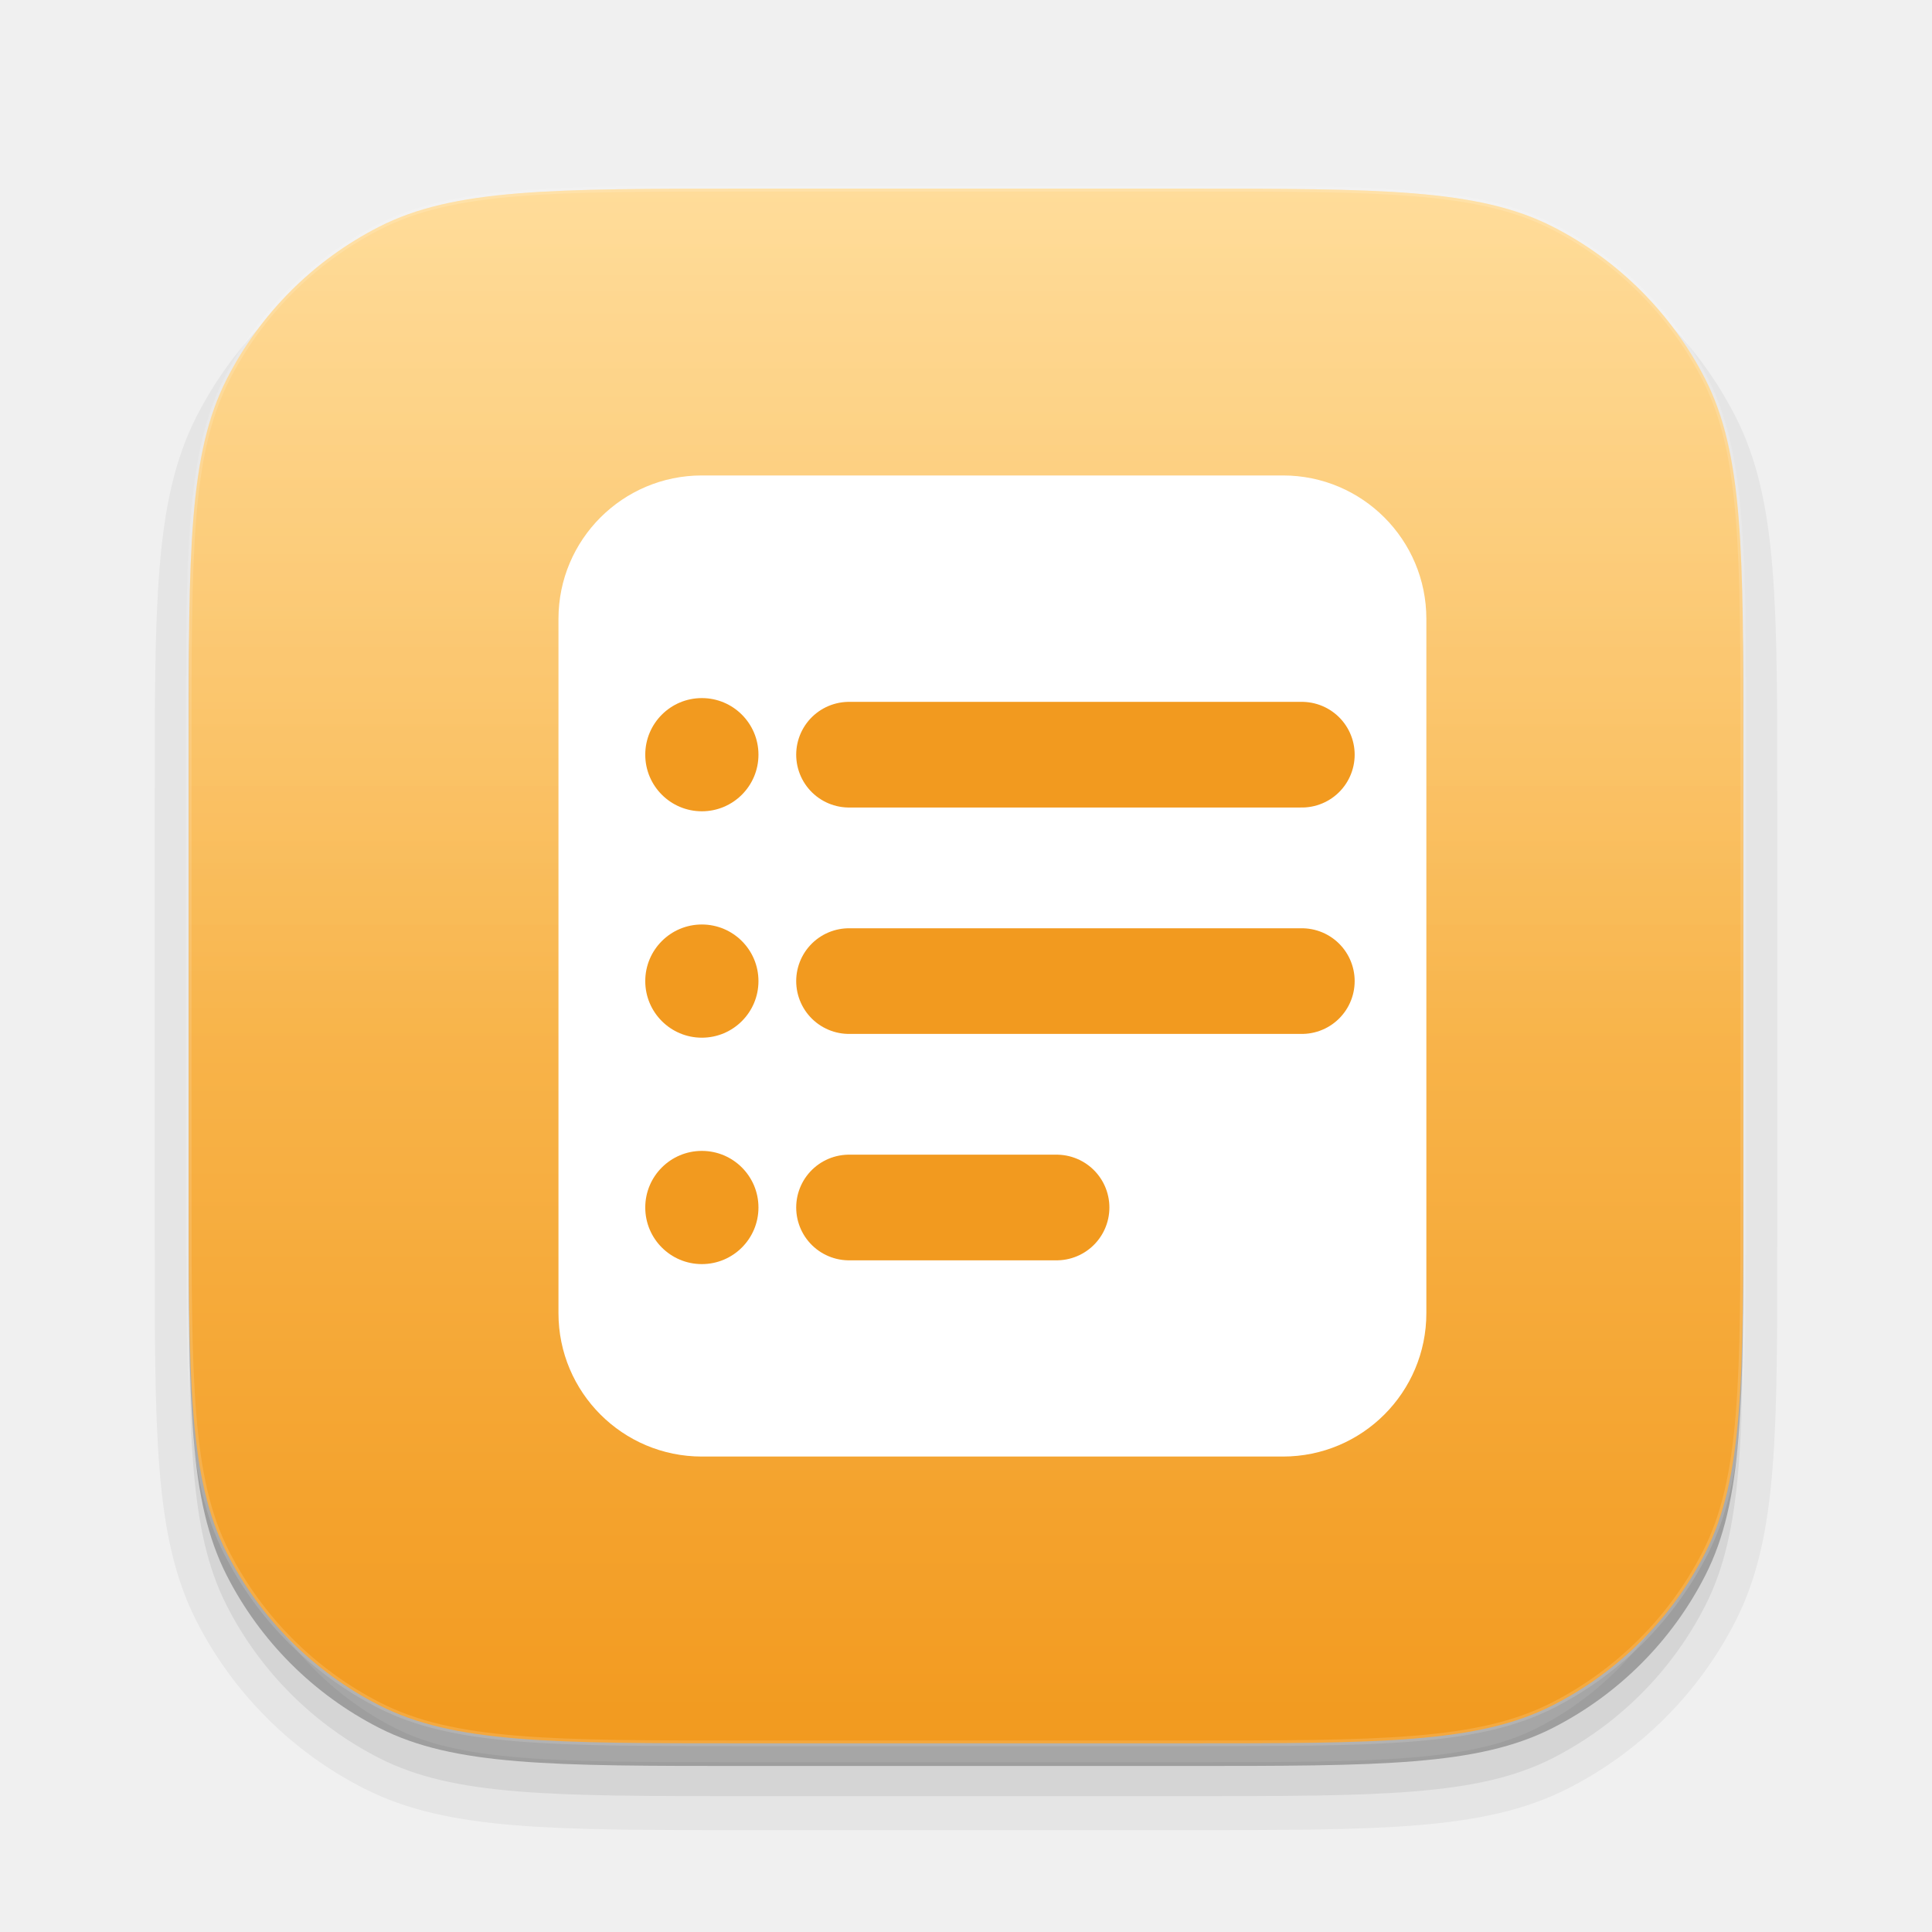
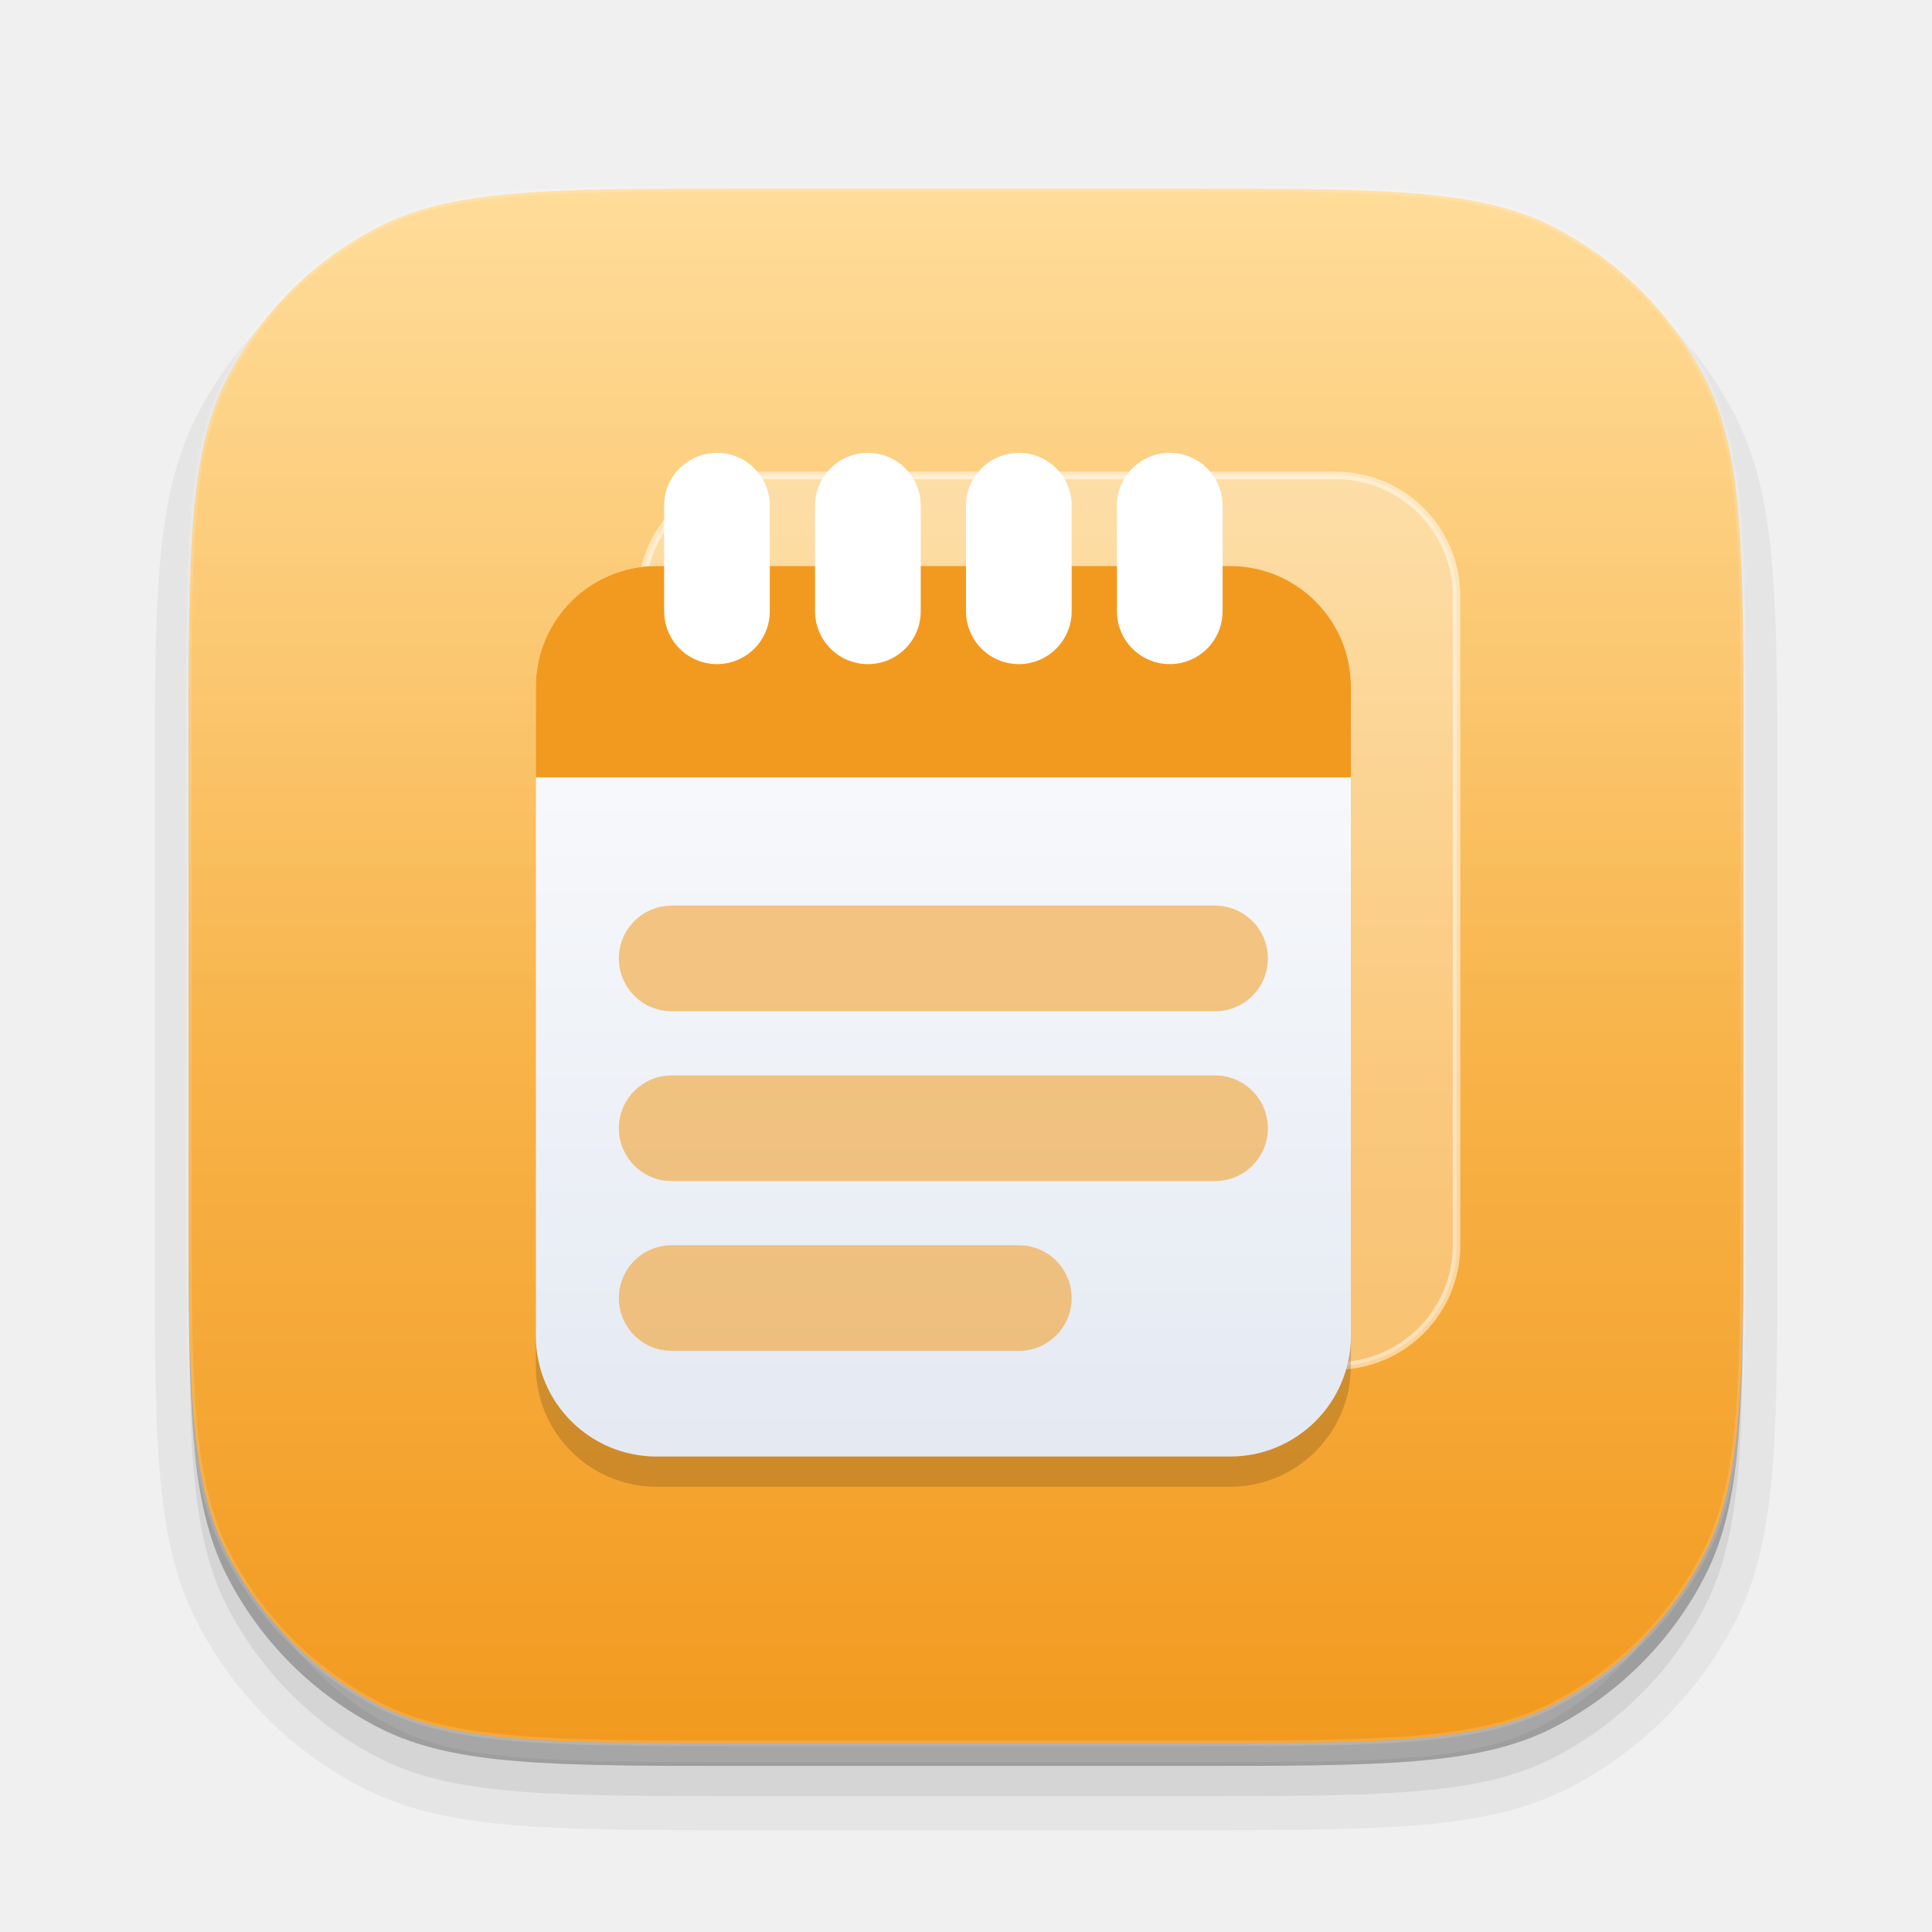
<svg xmlns="http://www.w3.org/2000/svg" viewBox="0 0 1024 1024">
  <defs>
    <linearGradient id="a" x1="512" x2="512" y1="100" y2="924" gradientUnits="userSpaceOnUse">
      <stop offset="0" stop-color="#FFD27D" />
      <stop offset="1" stop-color="#F29A1F" />
    </linearGradient>
    <linearGradient id="b" x1="512" x2="512" y1="100" y2="560" gradientUnits="userSpaceOnUse">
      <stop offset="0" stop-color="#FFF" stop-opacity=".22" />
      <stop offset="1" stop-color="#FFF" stop-opacity="0" />
    </linearGradient>
+     <linearGradient id="c" x1="512" x2="512" y1="252" y2="772" gradientUnits="userSpaceOnUse">
+       <stop offset="0" stop-color="#FFF" />
+       <stop offset="1" stop-color="#E4E9F2" />
+     </linearGradient>
  </defs>
  <path fill-opacity=".07" stroke="#000" stroke-linejoin="round" stroke-opacity=".05" stroke-width="36" d="M628 128c103.61 0 155.41 0 194.99 20.16a185 185 0 0 1 80.85 80.85C924 268.58 924 320.39 924 424v232c0 103.61 0 155.41-20.16 194.99a185 185 0 0 1-80.85 80.85C783.42 952 731.61 952 628 952H396c-103.61 0-155.41 0-194.99-20.16a185 185 0 0 1-80.85-80.85C100 811.42 100 759.61 100 656V424c0-103.61 0-155.41 20.16-194.99a185 185 0 0 1 80.85-80.85C240.58 128 292.39 128 396 128z" />
  <path fill-opacity=".26" d="M628 112c103.61 0 155.41 0 194.99 20.16a185 185 0 0 1 80.85 80.85C924 252.58 924 304.39 924 408v232c0 103.61 0 155.41-20.16 194.99a185 185 0 0 1-80.85 80.85C783.42 936 731.61 936 628 936H396c-103.61 0-155.41 0-194.99-20.16a185 185 0 0 1-80.85-80.85C100 795.42 100 743.61 100 640V408c0-103.61 0-155.41 20.16-194.99a185 185 0 0 1 80.85-80.85C240.58 112 292.39 112 396 112z" />
  <path fill="url(#a)" d="M628 100c103.61 0 155.41 0 194.99 20.16a185 185 0 0 1 80.85 80.85C924 240.58 924 292.39 924 396v232c0 103.61 0 155.41-20.16 194.99a185 185 0 0 1-80.85 80.85C783.42 924 731.61 924 628 924H396c-103.61 0-155.41 0-194.99-20.16a185 185 0 0 1-80.85-80.85C100 783.42 100 731.61 100 628V396c0-103.61 0-155.41 20.16-194.99a185 185 0 0 1 80.85-80.85C240.58 100 292.39 100 396 100z" />
  <path fill="url(#b)" d="M628 100c103.61 0 155.41 0 194.99 20.16a185 185 0 0 1 80.85 80.85C924 240.58 924 292.39 924 396v232c0 103.61 0 155.41-20.16 194.99a185 185 0 0 1-80.85 80.85C783.42 924 731.61 924 628 924H396c-103.61 0-155.41 0-194.99-20.16a185 185 0 0 1-80.85-80.85C100 783.42 100 731.61 100 628V396c0-103.61 0-155.41 20.16-194.99a185 185 0 0 1 80.85-80.85C240.58 100 292.39 100 396 100z" />
  <path fill="none" stroke="#FFF" stroke-opacity=".14" stroke-width="3" d="M628 100c103.61 0 155.41 0 194.99 20.16a185 185 0 0 1 80.85 80.85C924 240.58 924 292.39 924 396v232c0 103.61 0 155.41-20.16 194.99a185 185 0 0 1-80.85 80.85C783.42 924 731.61 924 628 924H396c-103.61 0-155.41 0-194.99-20.16a185 185 0 0 1-80.85-80.85C100 783.42 100 731.61 100 628V396c0-103.61 0-155.41 20.16-194.99a185 185 0 0 1 80.85-80.85C240.58 100 292.39 100 396 100z" />
-   <rect width="460" height="520" x="296" y="252" fill="#FFF" rx="76" />
-   <circle cx="372" cy="400" r="30" fill="#F29A1F" />
-   <circle cx="372" cy="520" r="30" fill="#F29A1F" />
-   <circle cx="372" cy="640" r="30" fill="#F29A1F" />
-   <path fill="none" stroke="#F29A1F" stroke-linecap="round" stroke-linejoin="round" stroke-width="56" d="M450 400h240M450 520h240M450 640h110" />
+   <rect width="432" height="472" x="340" y="252" fill="#FFF" fill-opacity=".3" stroke="#FFF" stroke-opacity=".5" stroke-width="4" rx="64" />
+   <path fill-opacity=".16" d="M284 380a64 64 0 0 1 64-64h304a64 64 0 0 1 64 64v344a64 64 0 0 1-64 64H348a64 64 0 0 1-64-64Z" />
+   <path fill="url(#c)" d="M284 364a64 64 0 0 1 64-64h304a64 64 0 0 1 64 64v344a64 64 0 0 1-64 64H348a64 64 0 0 1-64-64Z" />
+   <path fill="#F29A1F" d="M284 412v-48a64 64 0 0 1 64-64h304a64 64 0 0 1 64 64v48Z" />
+   <path fill="none" stroke="#FFF" stroke-linecap="round" stroke-linejoin="round" stroke-width="56" d="M380 268v56m80-56v56m80-56v56m80-56v56" />
+   <path fill="none" stroke="#F29A1F" stroke-linecap="round" stroke-linejoin="round" stroke-opacity=".55" stroke-width="56" d="M356 508h288m-288 90h288m-288 90h184" />
</svg>
